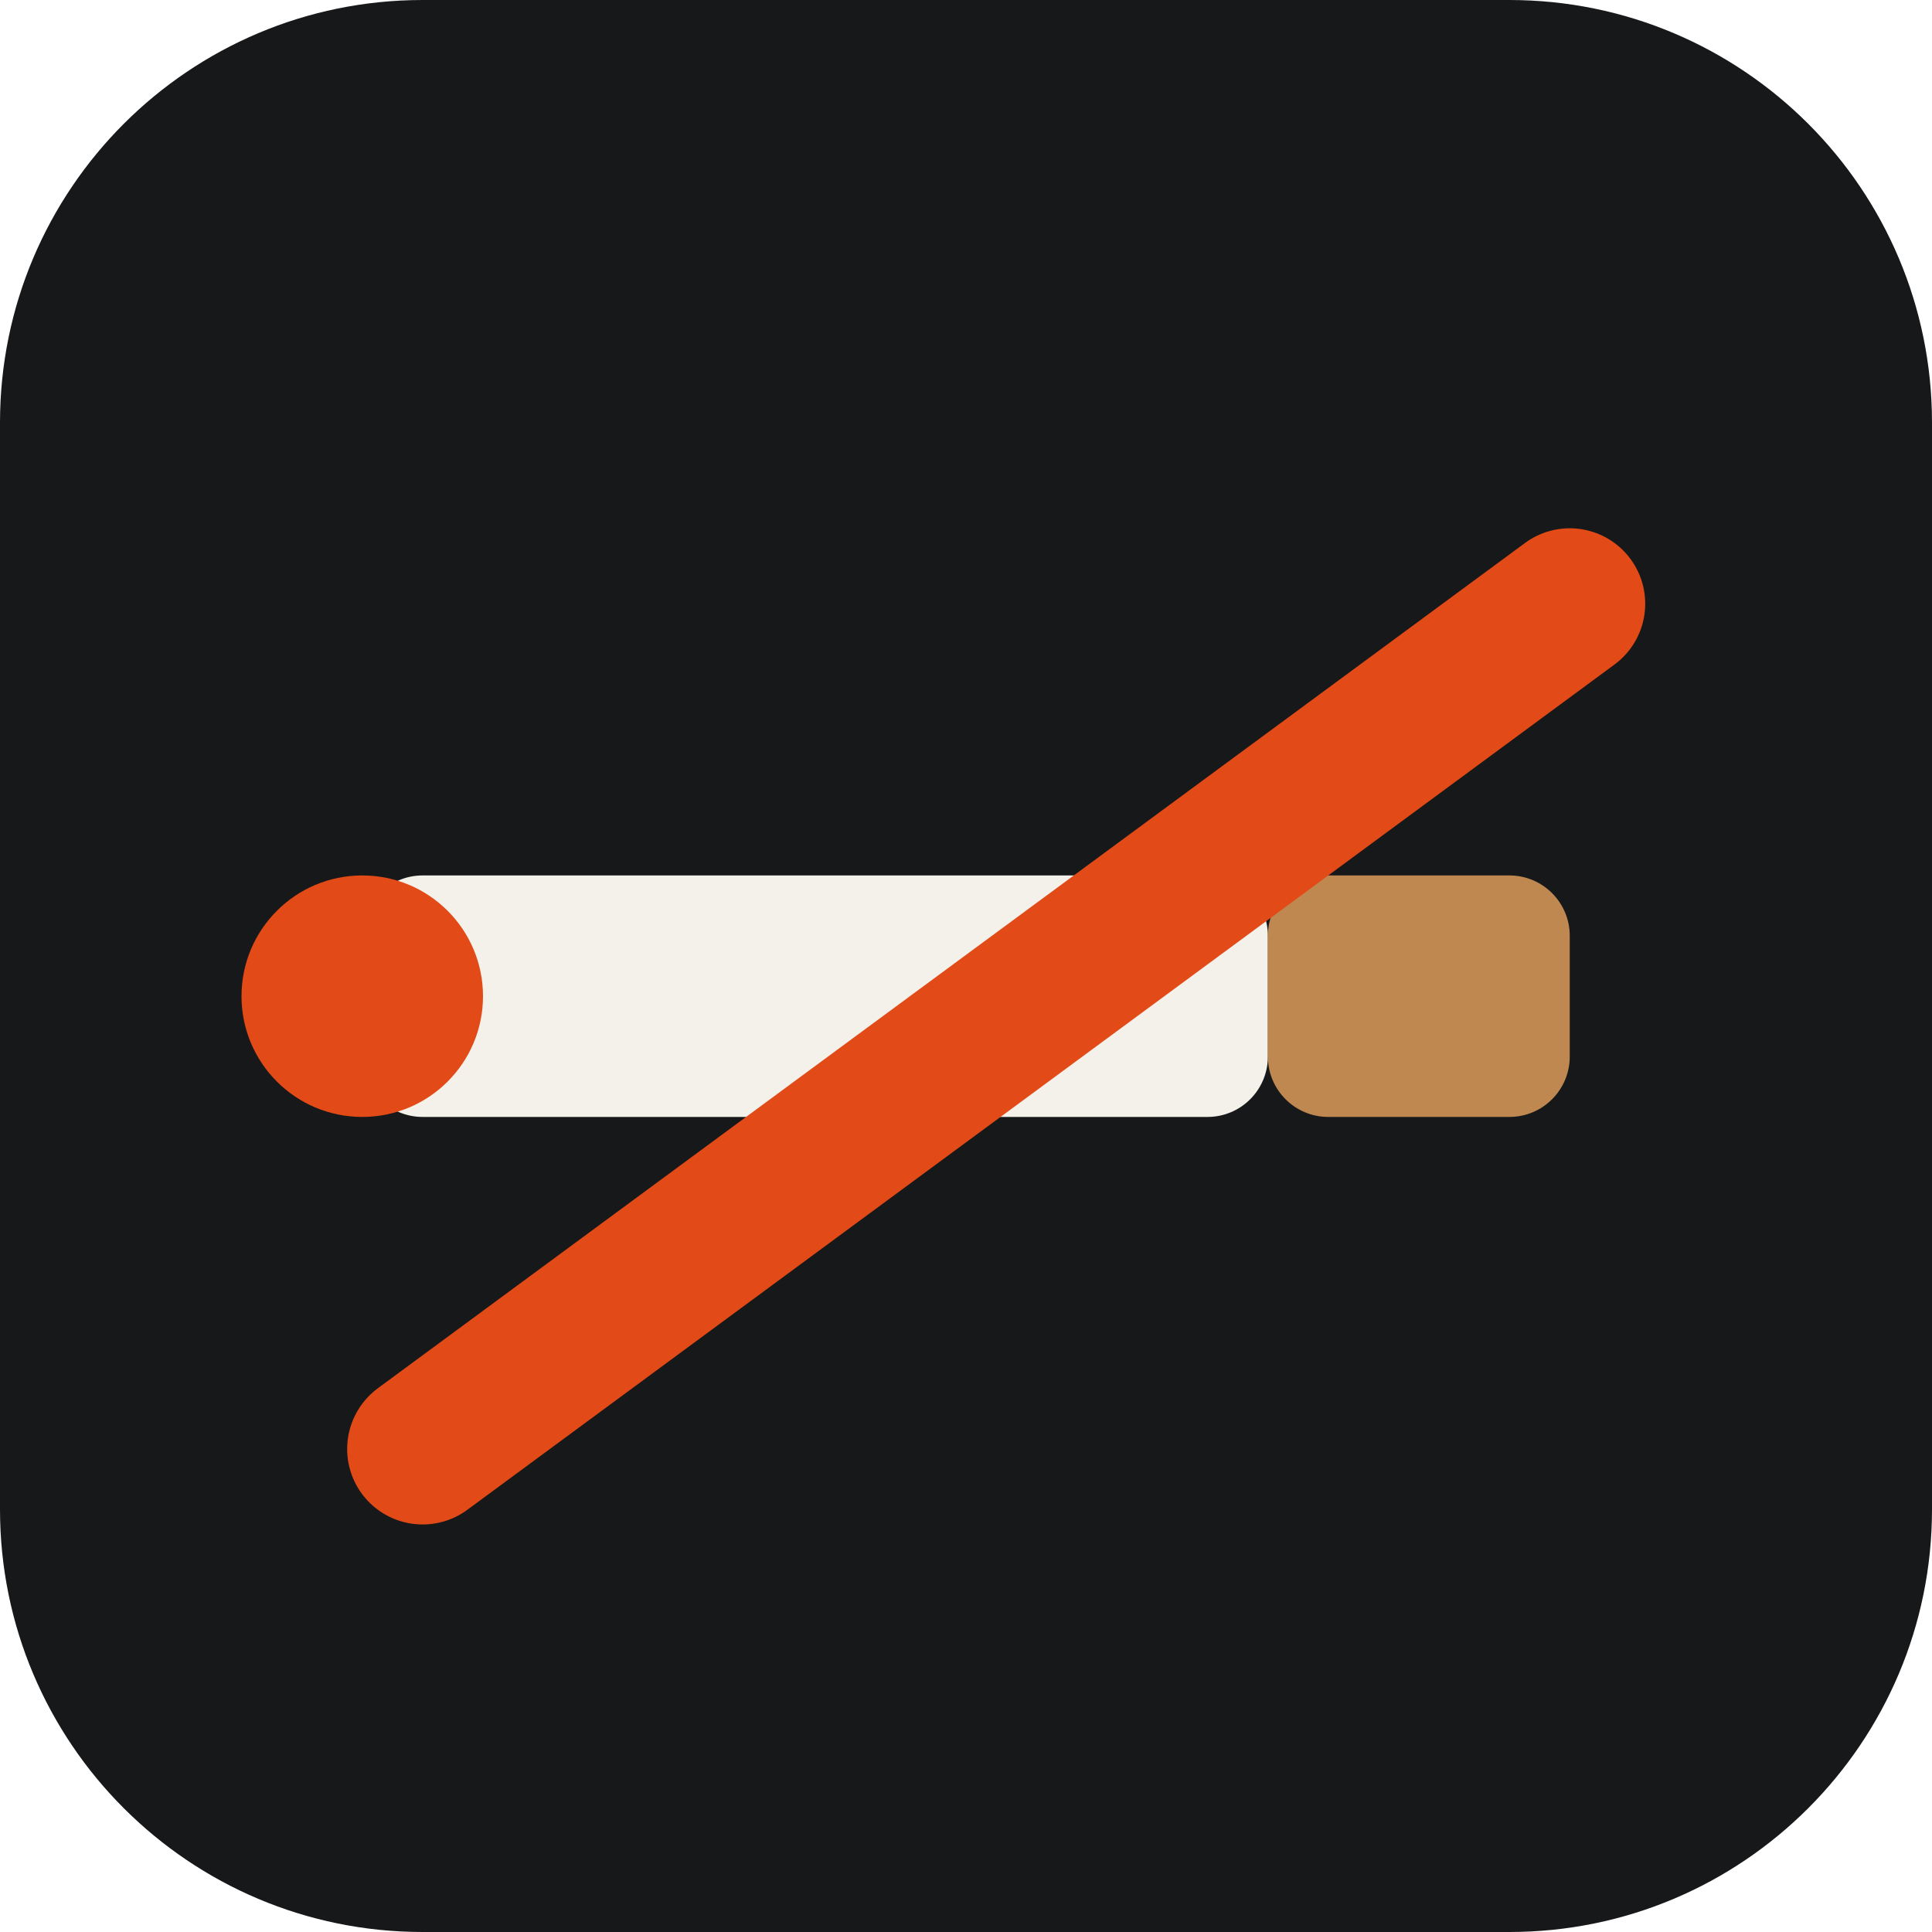
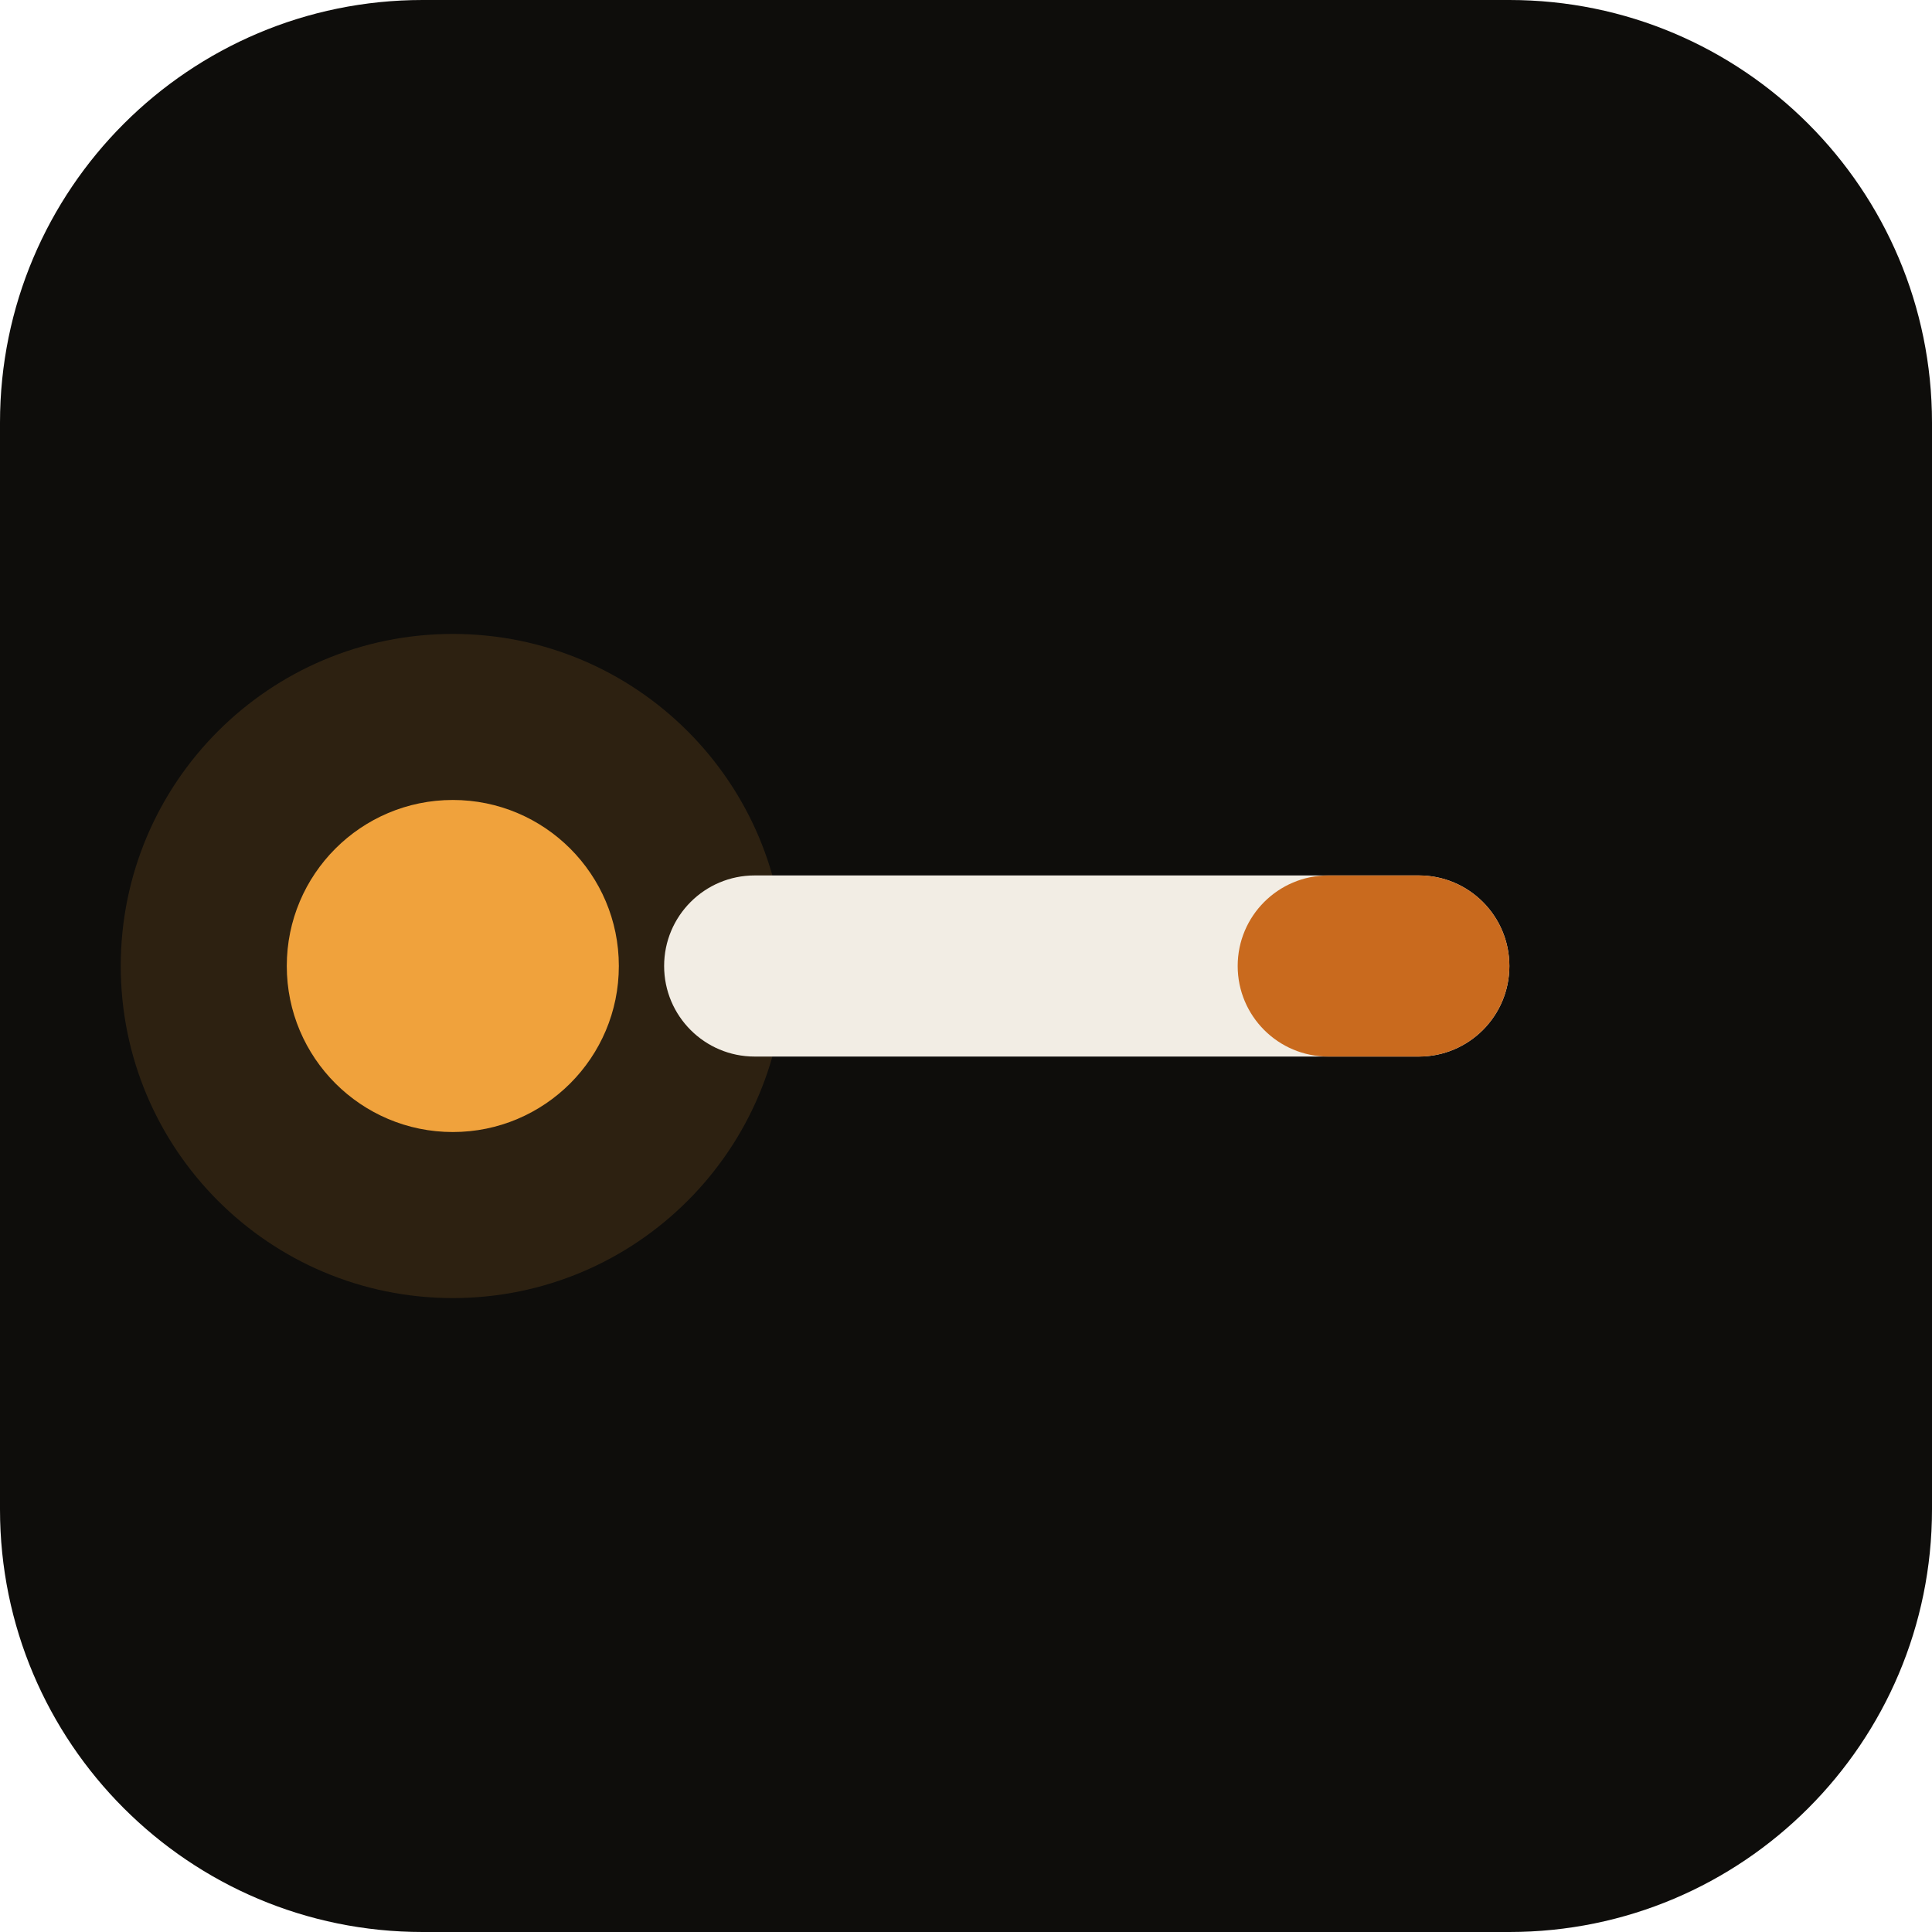
<svg xmlns="http://www.w3.org/2000/svg" viewBox="0 0 64 64" width="64" height="64">
-   <rect width="64" height="64" rx="14" fill="#17181A" />
-   <rect x="12" y="29" width="30" height="8" rx="2" fill="#F4F1EA" />
-   <rect x="42" y="29" width="10" height="8" rx="2" fill="#BE8850" />
-   <circle cx="12" cy="33" r="4" fill="#E24A17" />
-   <path d="M14 48 L52 20" stroke="#E24A17" stroke-width="5" stroke-linecap="round" />
+   <rect width="64" height="64" rx="14" fill="#0E0D0B" />
+   <circle cx="15" cy="32" r="11" fill="#F0A23C" opacity=".14" />
+   <circle cx="15" cy="32" r="5.5" fill="#F0A23C" />
+   <rect x="22" y="29" width="28" height="6" rx="3" fill="#F2EDE4" />
+   <rect x="41" y="29" width="9" height="6" rx="3" fill="#C96A1E" />
</svg>
